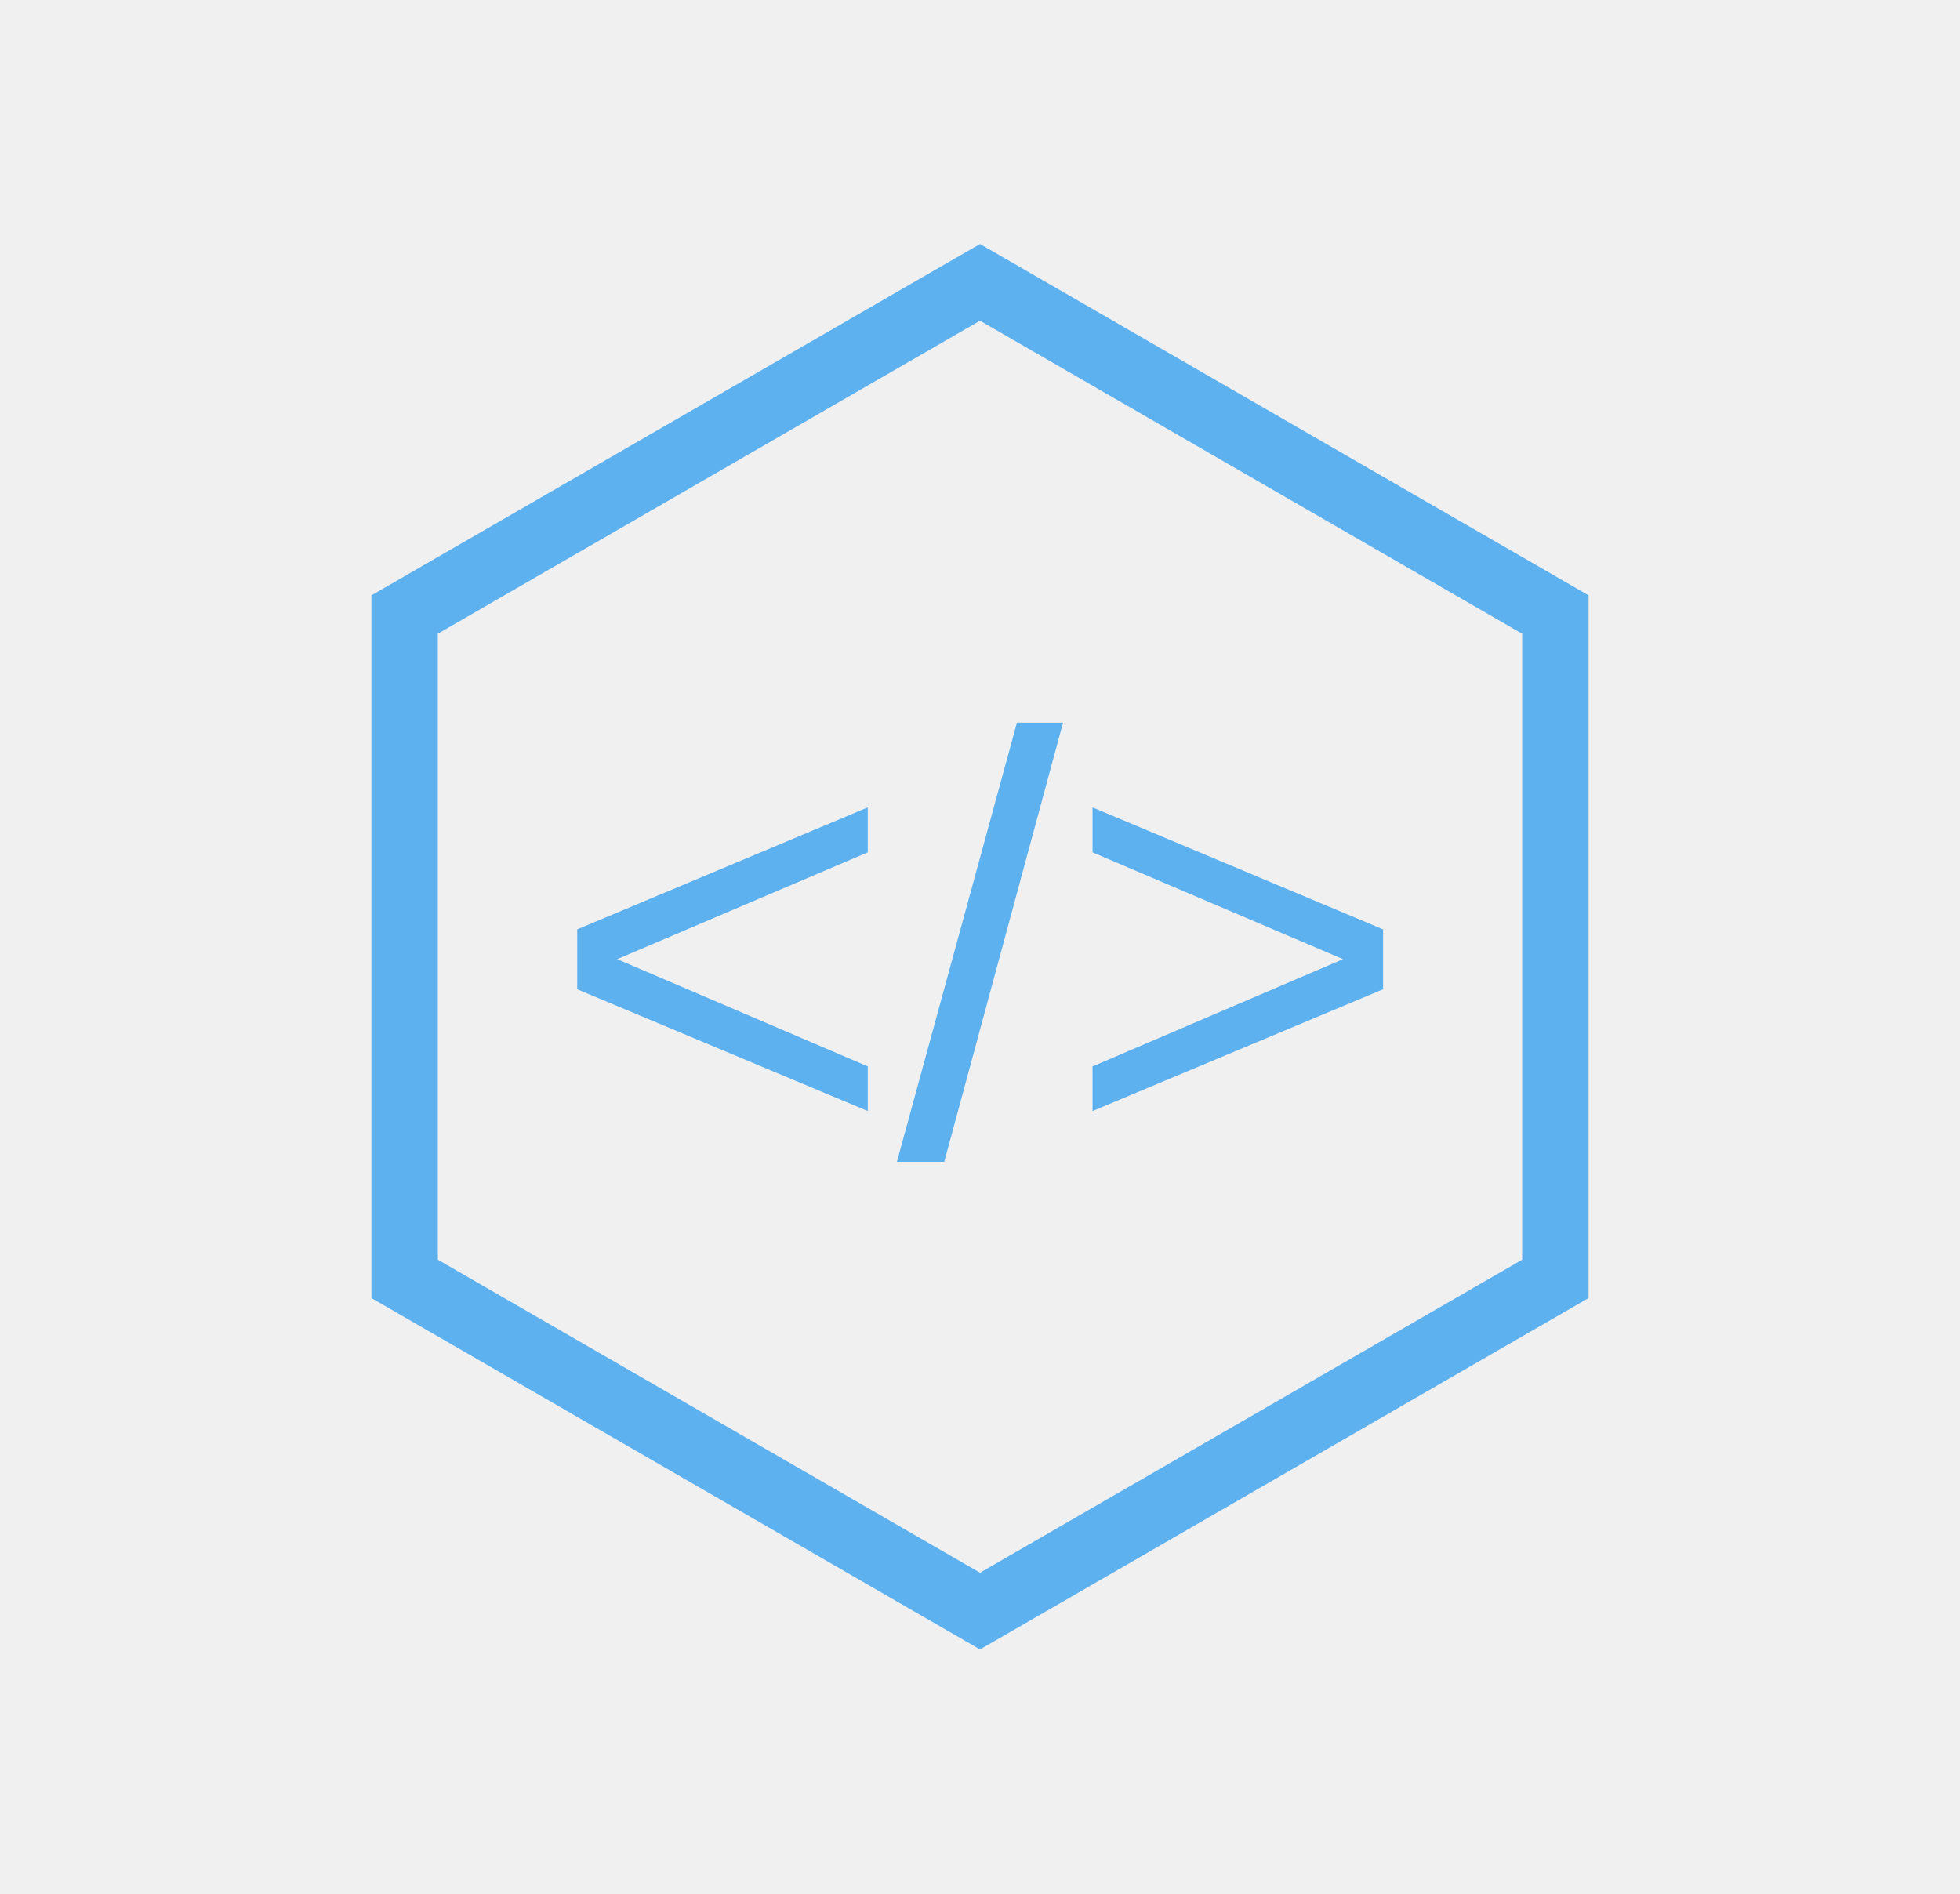
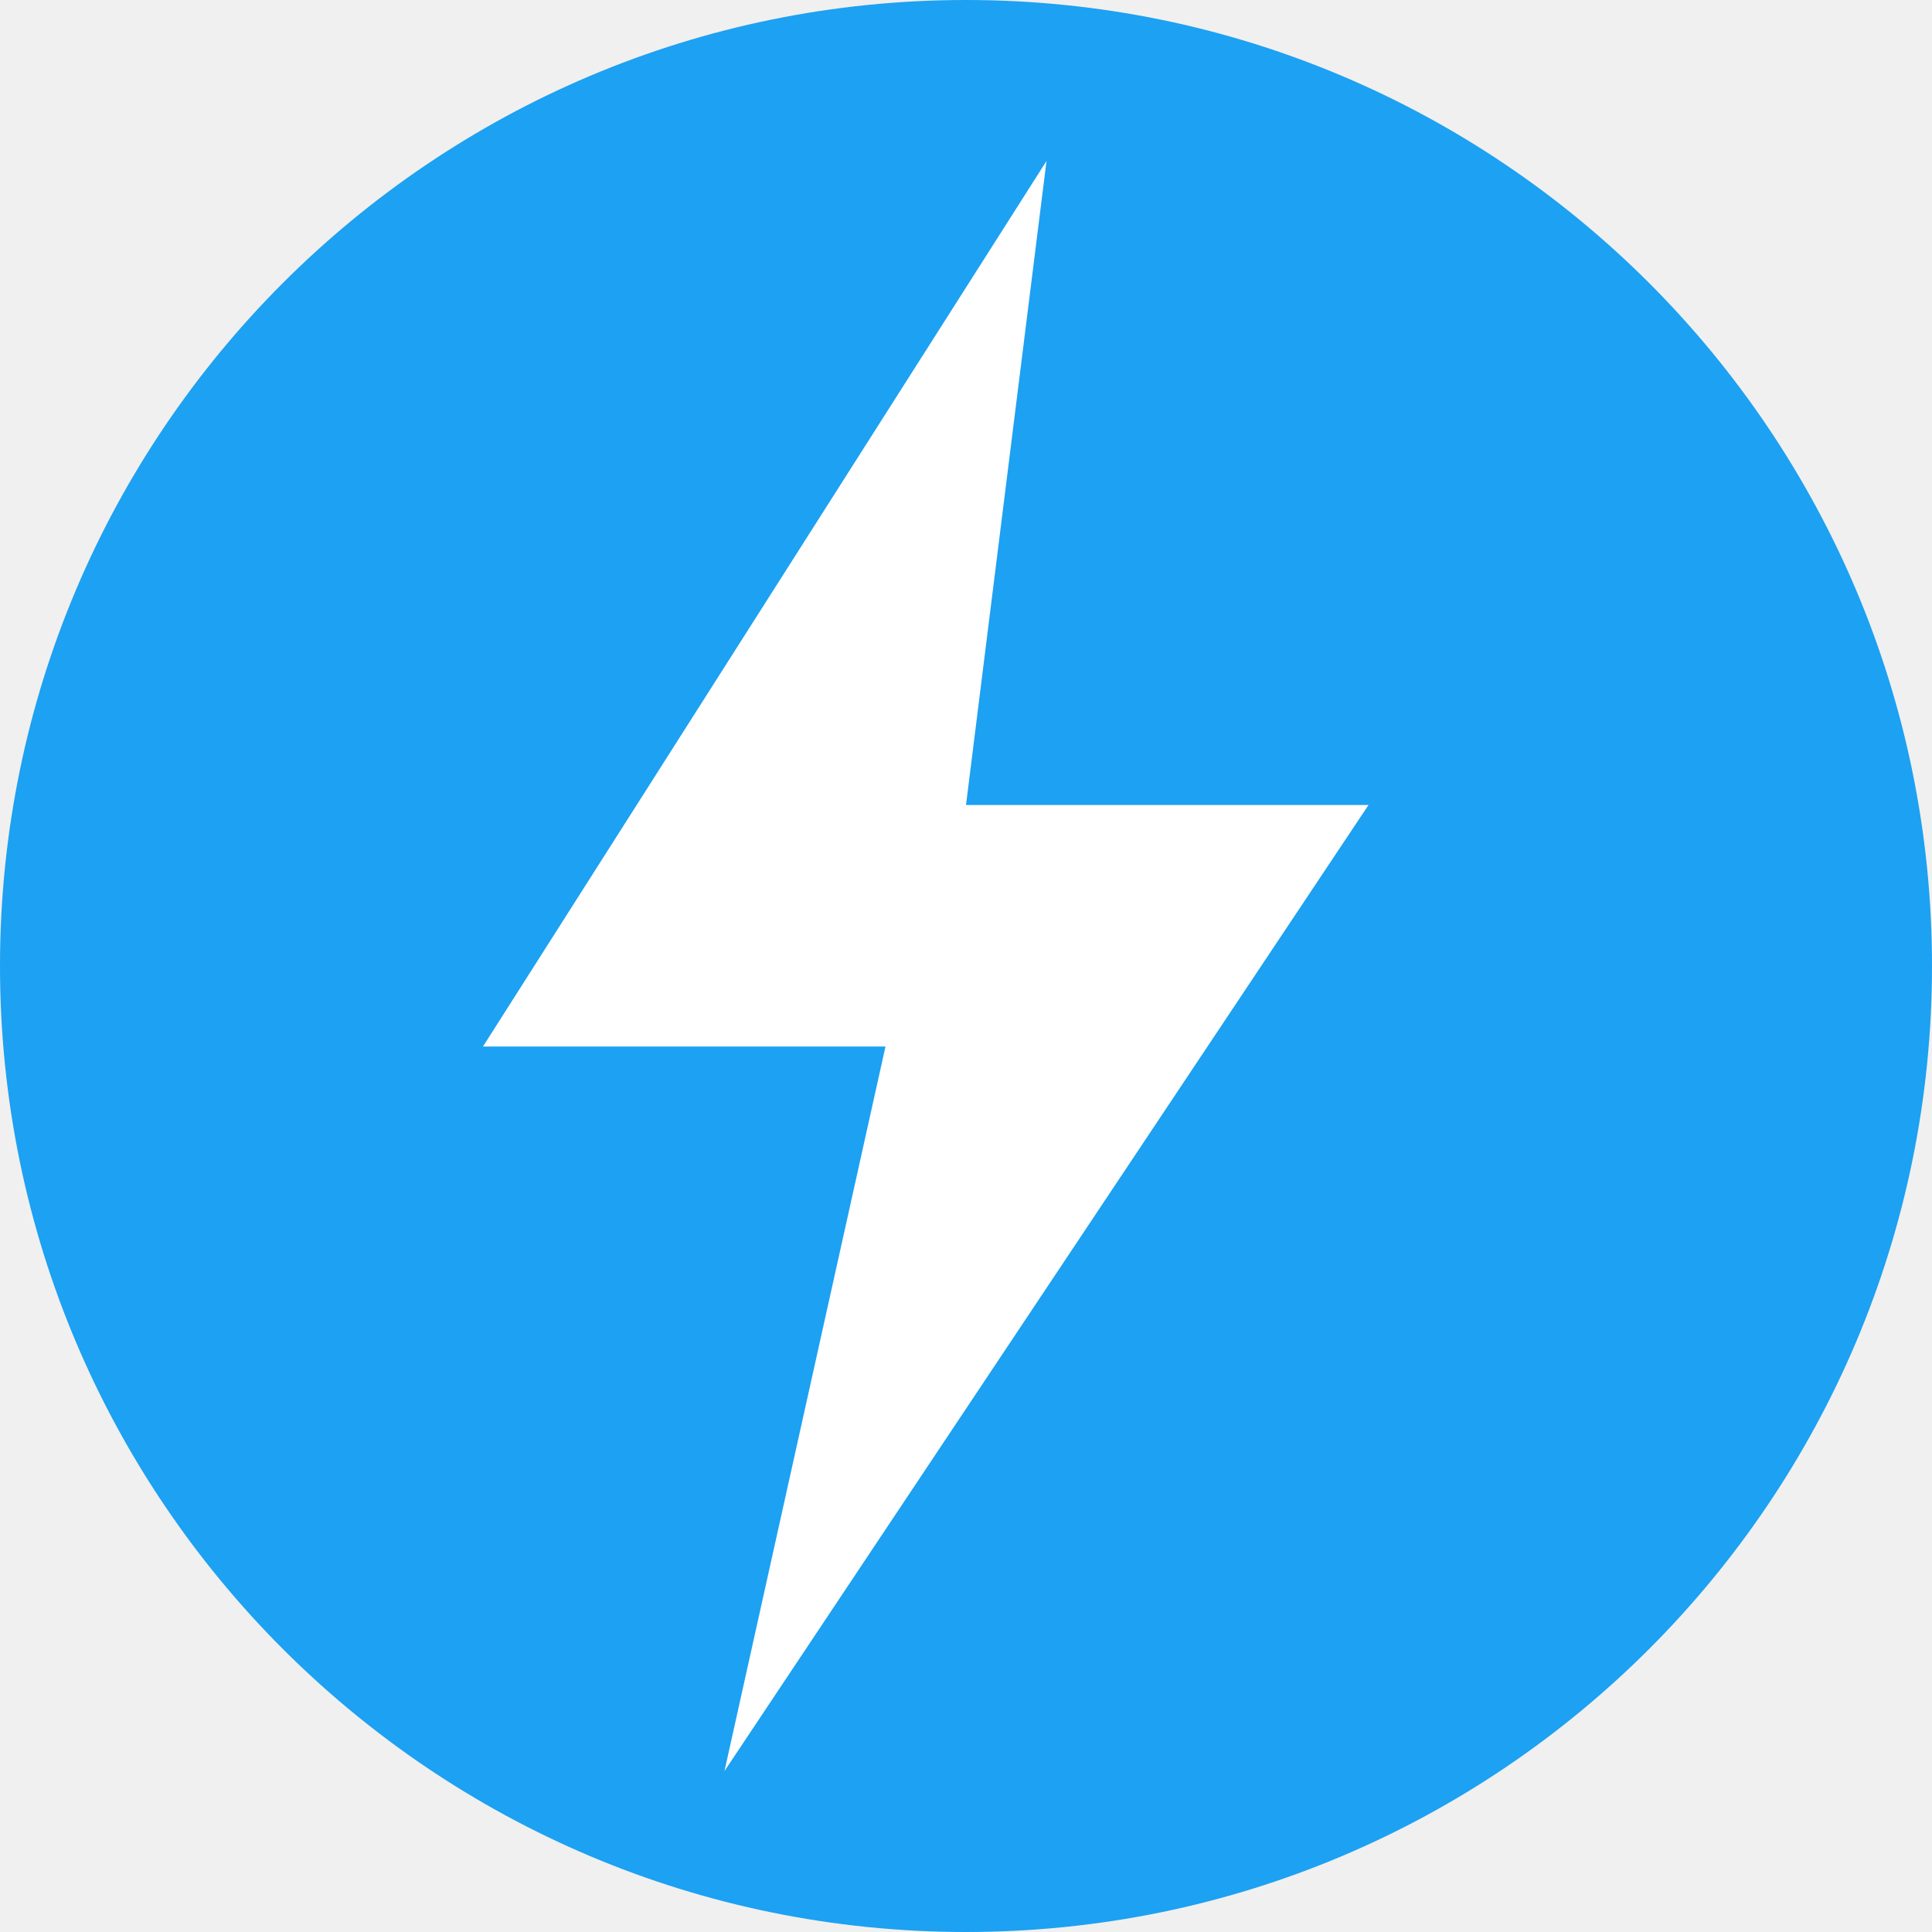
- <svg xmlns="http://www.w3.org/2000/svg" viewBox="0 0 295 285">
-   <path fill="none" stroke="#5DB1EF" stroke-width="10" d="M147.5 42.5l86.6 50v100l-86.6 50-86.6-50v-100z" />
-   <g transform="translate(147.5,142.5)">
-     <text text-anchor="middle" dy="0.35em" font-family="Arial" font-size="90" fill="#5DB1EF">&lt;/&gt;</text>
-   </g>
+ <svg xmlns="http://www.w3.org/2000/svg" width="150" height="150" viewBox="0 0 24 24">
+   <circle cx="12" cy="12" r="12" fill="#1DA1F2" />
+   <polygon points="13 2 6 13 11 13 9 22 17 10 12 10 13 2" fill="#ffffff" />
</svg>
